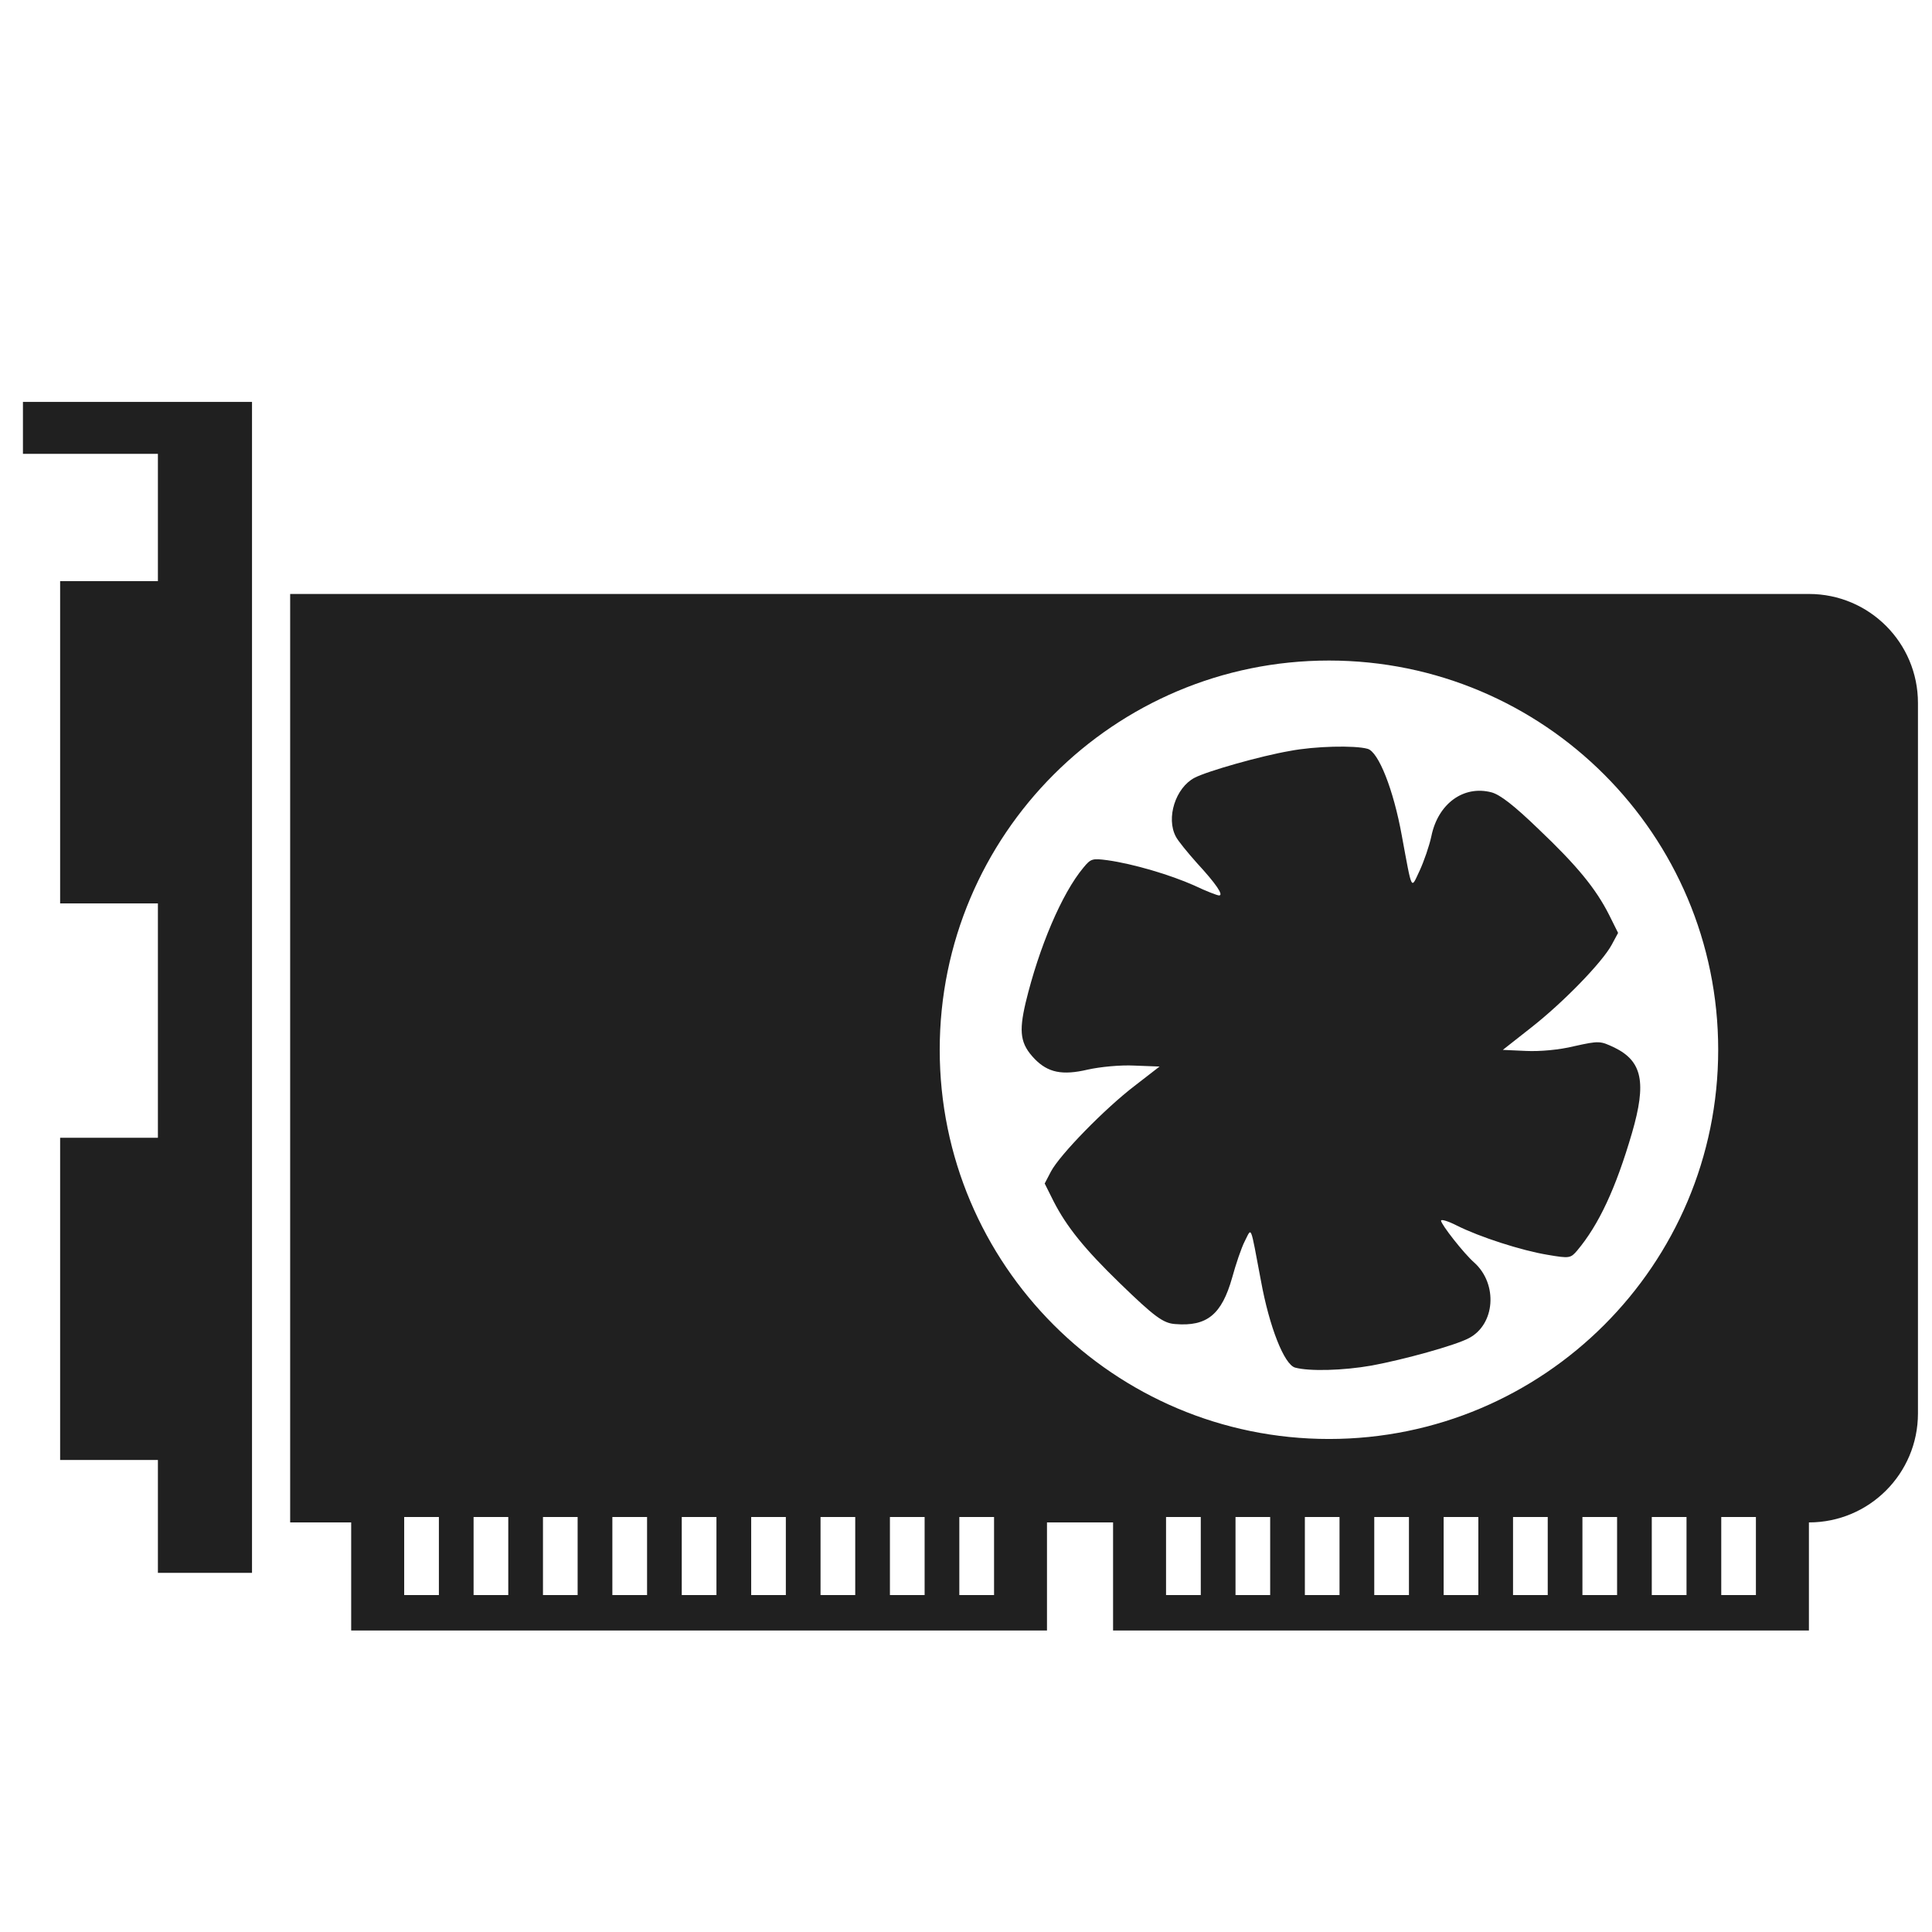
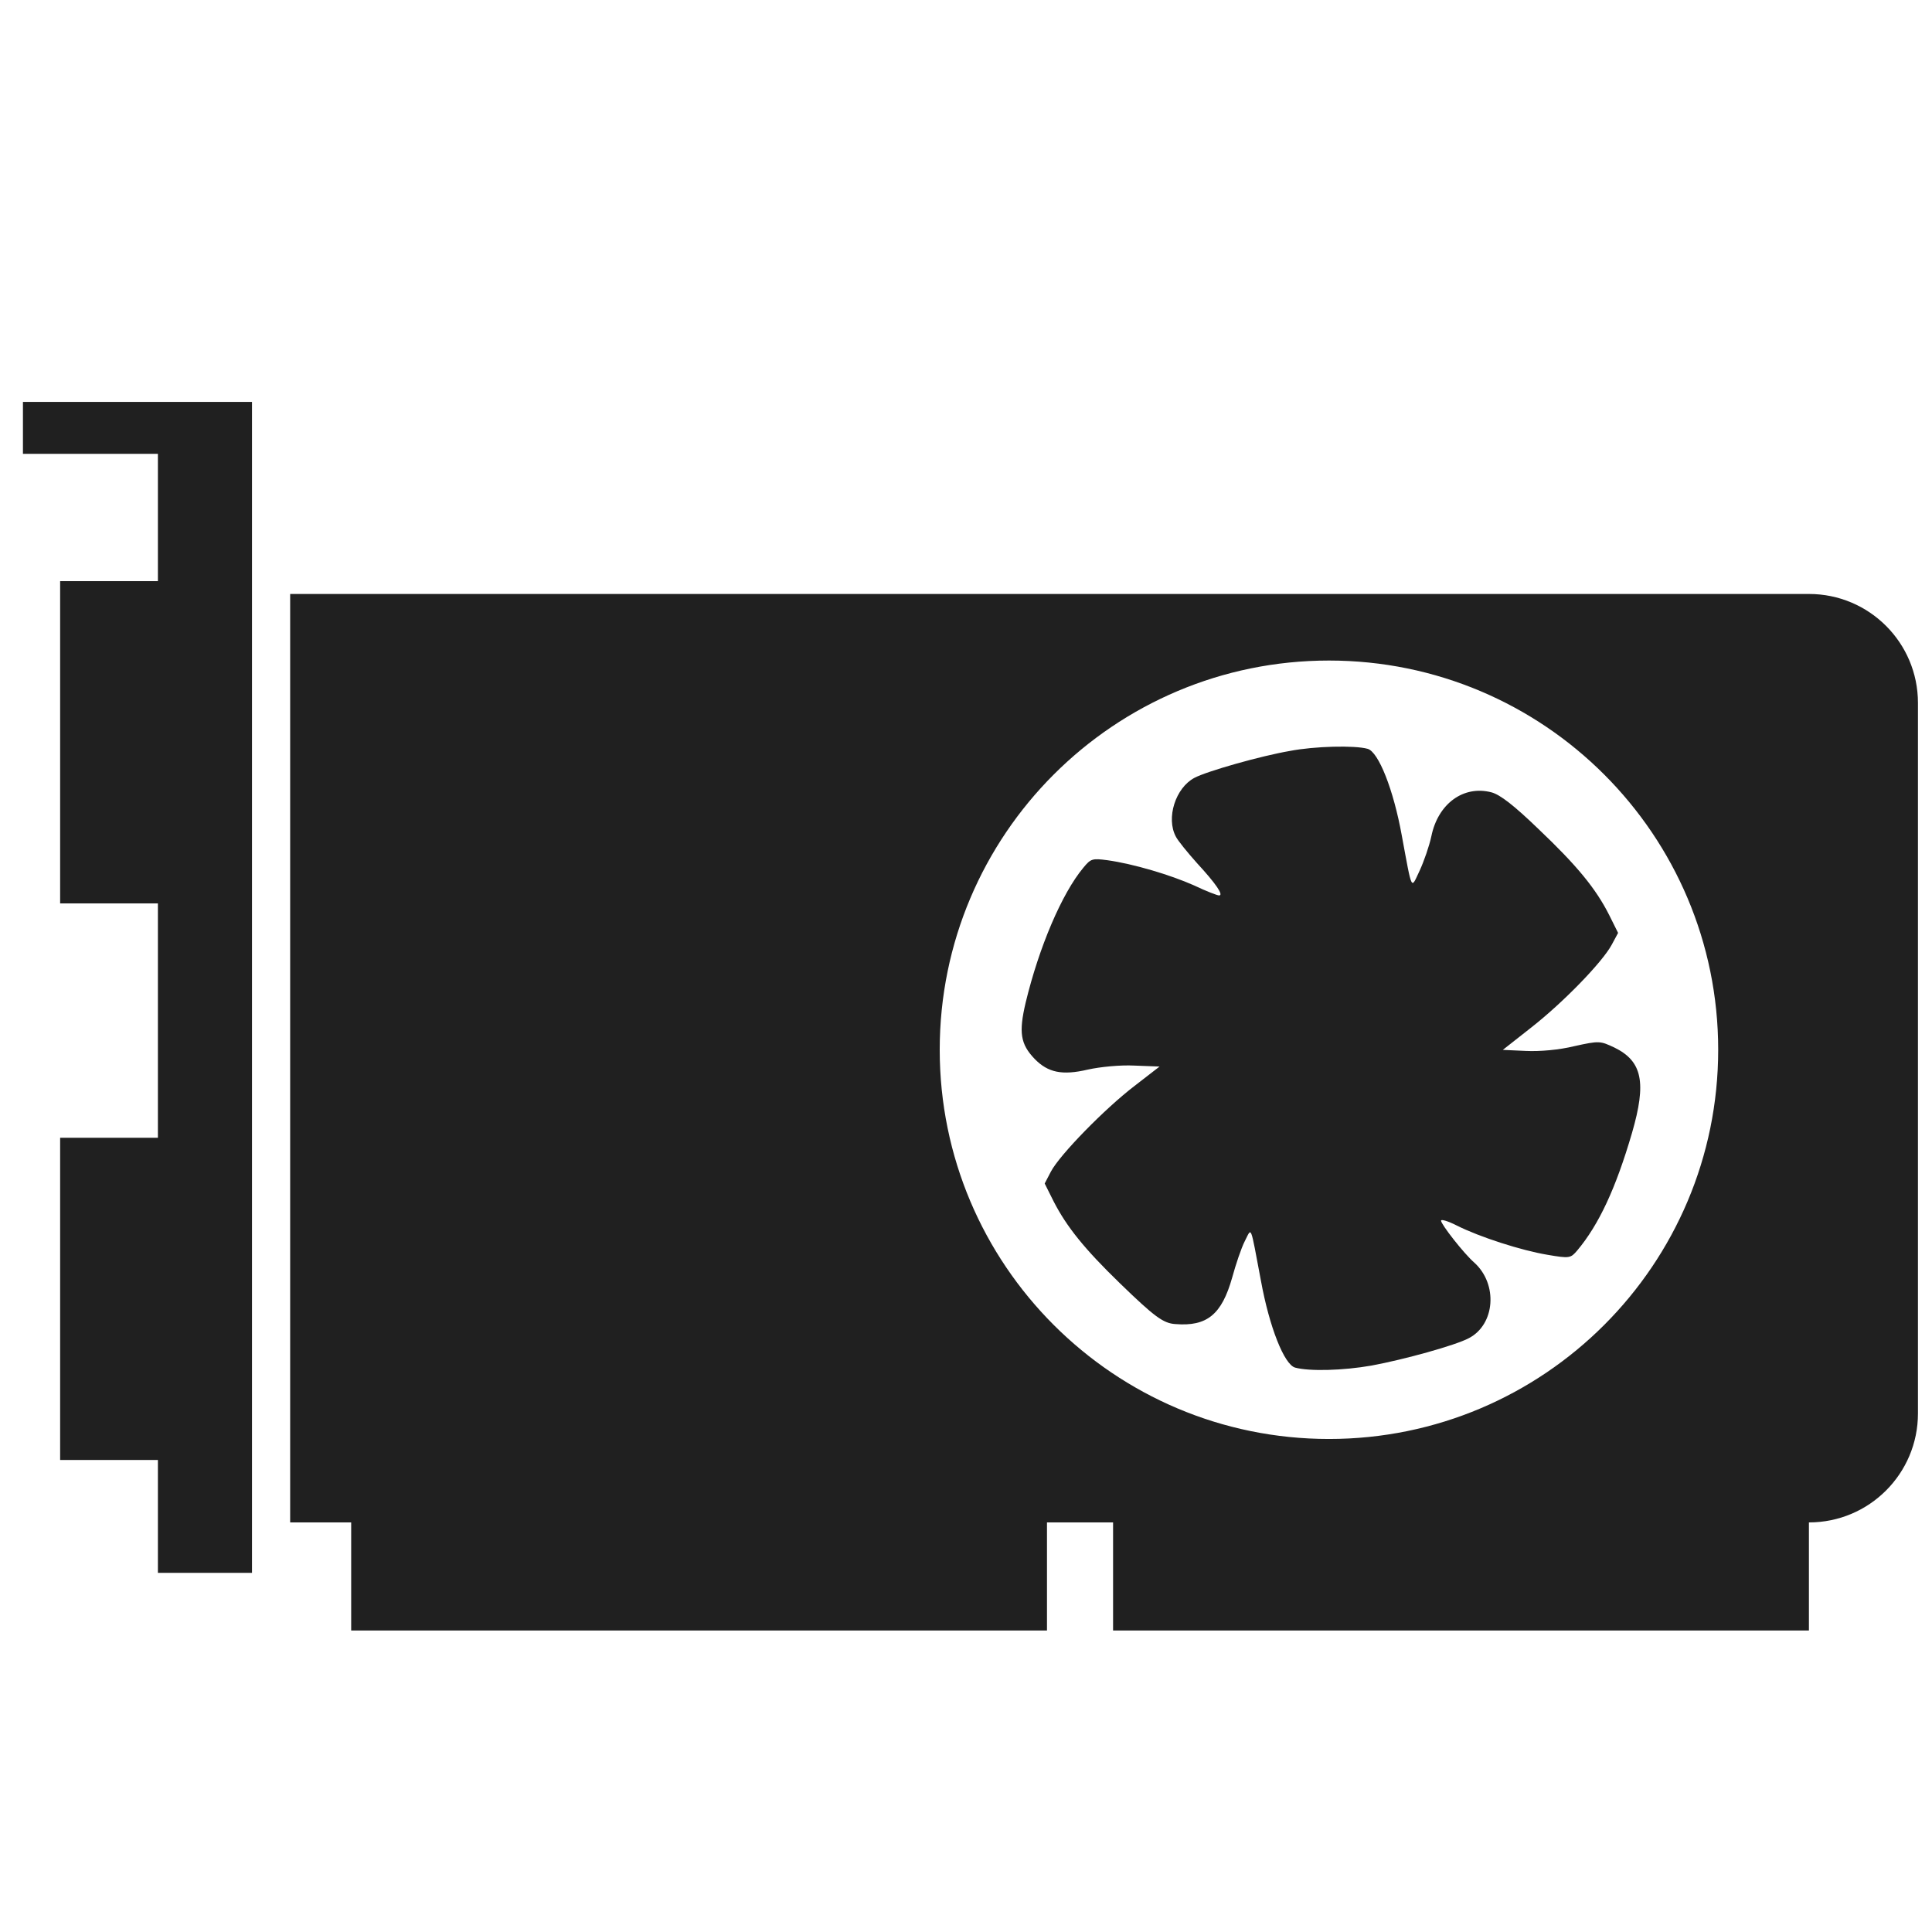
- <svg xmlns="http://www.w3.org/2000/svg" version="1.1" x="0px" y="0px" width="48px" height="48px">
-   <path fill="#202020" d="M0.57,9.985h5.691v29.092H3.923v-2.804H1.494v-8.006h2.429v-5.822H1.494v-8.007h2.429v-3.162H0.57V9.985z M44.944,14.757c1.495,0,2.707,1.212,2.707,2.707v17.653c0,1.495-1.212,2.707-2.707,2.707h-0.002v2.686H27.654v-2.686h-1.642v2.686 H8.725v-2.686H7.209V14.757 M10.904,37.689h-0.862v1.94h0.862V37.689z M12.628,37.689h-0.862v1.94h0.862V37.689z M14.352,37.689 H13.49v1.94h0.861V37.689z M16.076,37.689h-0.862v1.94h0.862V37.689z M17.8,37.689h-0.862v1.94H17.8V37.689z M19.524,37.689h-0.861 v1.94h0.861V37.689z M21.248,37.689h-0.862v1.94h0.862V37.689z M22.973,37.689H22.11v1.94h0.862V37.689z M24.697,37.689h-0.863v1.94 h0.863V37.689z M29.833,37.689H28.97v1.94h0.863V37.689z M31.557,37.689h-0.861v1.94h0.861V37.689z M33.28,37.689h-0.861v1.94h0.861 V37.689z M35.005,37.689h-0.862v1.94h0.862V37.689z M36.729,37.689h-0.862v1.94h0.862V37.689z M38.453,37.689h-0.862v1.94h0.862 V37.689z M40.176,37.689h-0.861v1.94h0.861V37.689z M41.901,37.689h-0.863v1.94h0.863V37.689z M43.625,37.689h-0.861v1.94h0.861 V37.689z M42.688,26.081c0-5.341-4.329-9.67-9.67-9.67s-9.671,4.329-9.671,9.67c0,5.34,4.331,9.67,9.671,9.67 S42.688,31.421,42.688,26.081z M33.977,18.604c0.272,0.074,0.644,1.015,0.85,2.154c0.265,1.429,0.223,1.337,0.446,0.868 c0.106-0.231,0.238-0.611,0.289-0.851c0.165-0.809,0.801-1.272,1.495-1.089c0.215,0.058,0.563,0.329,1.162,0.907 c0.966,0.917,1.43,1.486,1.76,2.139l0.222,0.446l-0.156,0.29c-0.239,0.445-1.223,1.452-2.005,2.063l-0.703,0.553l0.57,0.026 c0.348,0.017,0.834-0.026,1.205-0.118c0.628-0.139,0.645-0.13,0.997,0.034c0.694,0.339,0.802,0.868,0.438,2.12 c-0.403,1.38-0.824,2.282-1.362,2.923c-0.164,0.191-0.188,0.2-0.732,0.107c-0.653-0.107-1.694-0.444-2.255-0.726 c-0.224-0.114-0.396-0.164-0.396-0.123c0,0.09,0.568,0.818,0.825,1.041c0.595,0.537,0.519,1.543-0.139,1.881 c-0.332,0.176-1.604,0.529-2.412,0.678c-0.703,0.124-1.543,0.147-1.898,0.051c-0.273-0.073-0.643-1.018-0.85-2.156 c-0.273-1.443-0.224-1.329-0.403-0.983c-0.085,0.166-0.224,0.579-0.314,0.909c-0.258,0.907-0.62,1.213-1.412,1.148 c-0.299-0.019-0.521-0.185-1.379-1.017c-0.876-0.849-1.322-1.404-1.643-2.031l-0.222-0.444l0.155-0.297 c0.223-0.422,1.346-1.569,2.079-2.129l0.62-0.48l-0.628-0.024c-0.347-0.018-0.851,0.032-1.156,0.1 c-0.635,0.149-0.989,0.074-1.32-0.266c-0.354-0.37-0.396-0.657-0.224-1.394c0.332-1.378,0.899-2.716,1.437-3.359 c0.184-0.224,0.223-0.232,0.596-0.183c0.645,0.09,1.562,0.363,2.155,0.627c0.296,0.142,0.576,0.248,0.618,0.248 c0.124,0-0.081-0.297-0.545-0.8c-0.237-0.265-0.479-0.562-0.528-0.661c-0.248-0.462-0.009-1.213,0.462-1.461 c0.314-0.166,1.652-0.545,2.371-0.668C32.664,18.538,33.655,18.514,33.977,18.604z" />
+ <svg xmlns="http://www.w3.org/2000/svg" width="48px" height="48px" version="1.1">
+   <path fill="#202020" d="M0.57,9.985l5.691,0l0,29.092l-2.338,0l0,-2.804l-2.429,0l0,-8.006l2.429,0l0,-5.822l-2.429,0l0,-8.007l2.429,0l0,-3.162l-3.353,0l0,-1.291Zm44.374,4.772c1.495,0 2.707,1.212 2.707,2.707l0,17.653c0,1.495 -1.212,2.707 -2.707,2.707l-0.002,0l0,2.686l-17.288,0l0,-2.686l-1.642,0l0,2.686l-17.287,0l-0,-2.686l-1.516,0l-0,-23.067m35.479,11.324c0,-5.341 -4.329,-9.67 -9.67,-9.67c-5.341,0 -9.671,4.329 -9.671,9.67c0,5.34 4.331,9.67 9.671,9.67c5.34,0 9.67,-4.33 9.67,-9.67Zm-8.711,-7.477c0.272,0.074 0.644,1.015 0.85,2.154c0.265,1.429 0.223,1.337 0.446,0.868c0.106,-0.231 0.238,-0.611 0.289,-0.851c0.165,-0.809 0.801,-1.272 1.495,-1.089c0.215,0.058 0.563,0.329 1.162,0.907c0.966,0.917 1.43,1.486 1.76,2.139l0.222,0.446l-0.156,0.29c-0.239,0.445 -1.223,1.452 -2.005,2.063l-0.703,0.553l0.57,0.026c0.348,0.017 0.834,-0.026 1.205,-0.118c0.628,-0.139 0.645,-0.13 0.997,0.034c0.694,0.339 0.802,0.868 0.438,2.12c-0.403,1.38 -0.824,2.282 -1.362,2.923c-0.164,0.191 -0.188,0.2 -0.732,0.107c-0.653,-0.107 -1.694,-0.444 -2.255,-0.726c-0.224,-0.114 -0.396,-0.164 -0.396,-0.123c-0,0.09 0.568,0.818 0.825,1.041c0.595,0.537 0.519,1.543 -0.139,1.881c-0.332,0.176 -1.604,0.529 -2.412,0.678c-0.703,0.124 -1.543,0.147 -1.898,0.051c-0.273,-0.073 -0.643,-1.018 -0.85,-2.156c-0.273,-1.443 -0.224,-1.329 -0.403,-0.983c-0.085,0.166 -0.224,0.579 -0.314,0.909c-0.258,0.907 -0.62,1.213 -1.412,1.148c-0.299,-0.019 -0.521,-0.185 -1.379,-1.017c-0.876,-0.849 -1.322,-1.404 -1.643,-2.031l-0.222,-0.444l0.155,-0.297c0.223,-0.422 1.346,-1.569 2.079,-2.129l0.62,-0.48l-0.628,-0.024c-0.347,-0.018 -0.851,0.032 -1.156,0.1c-0.635,0.149 -0.989,0.074 -1.32,-0.266c-0.354,-0.37 -0.396,-0.657 -0.224,-1.394c0.332,-1.378 0.899,-2.716 1.437,-3.359c0.184,-0.224 0.223,-0.232 0.596,-0.183c0.645,0.09 1.562,0.363 2.155,0.627c0.296,0.142 0.576,0.248 0.618,0.248c0.124,0 -0.081,-0.297 -0.545,-0.8c-0.237,-0.265 -0.479,-0.562 -0.528,-0.661c-0.248,-0.462 -0.009,-1.213 0.462,-1.461c0.314,-0.166 1.652,-0.545 2.371,-0.668c0.617,-0.119 1.608,-0.143 1.93,-0.053Z" />
</svg>
